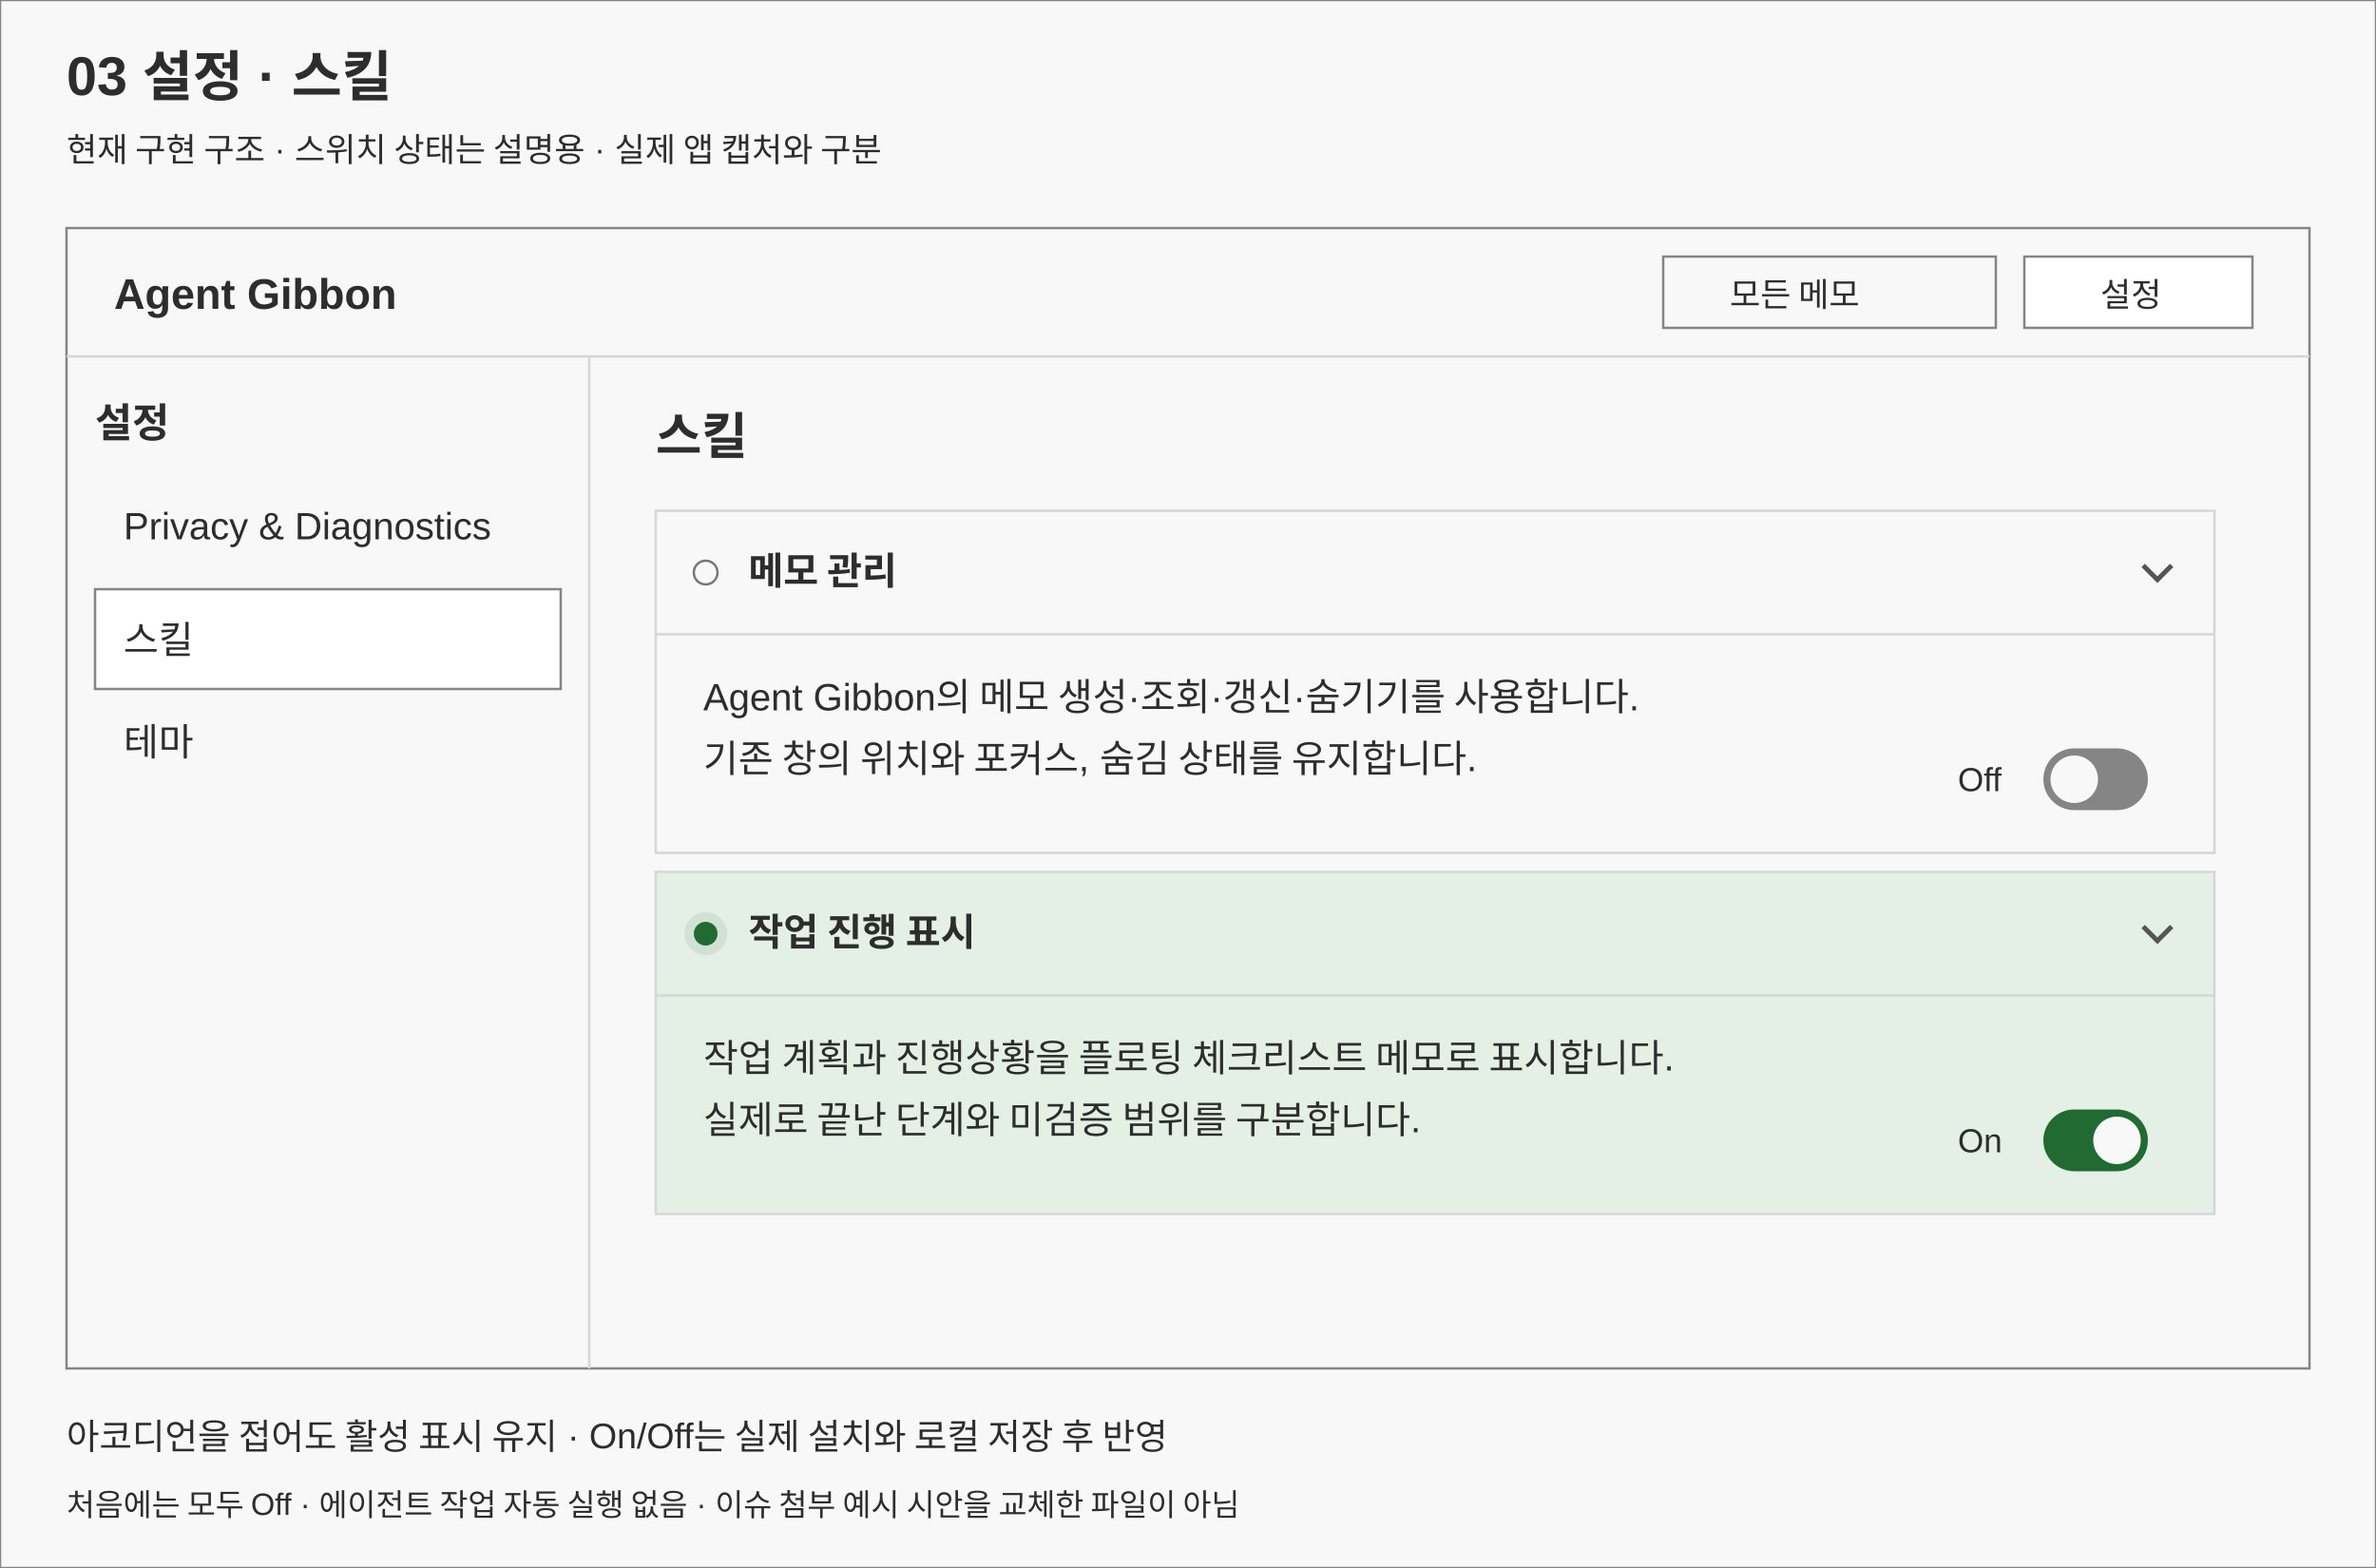
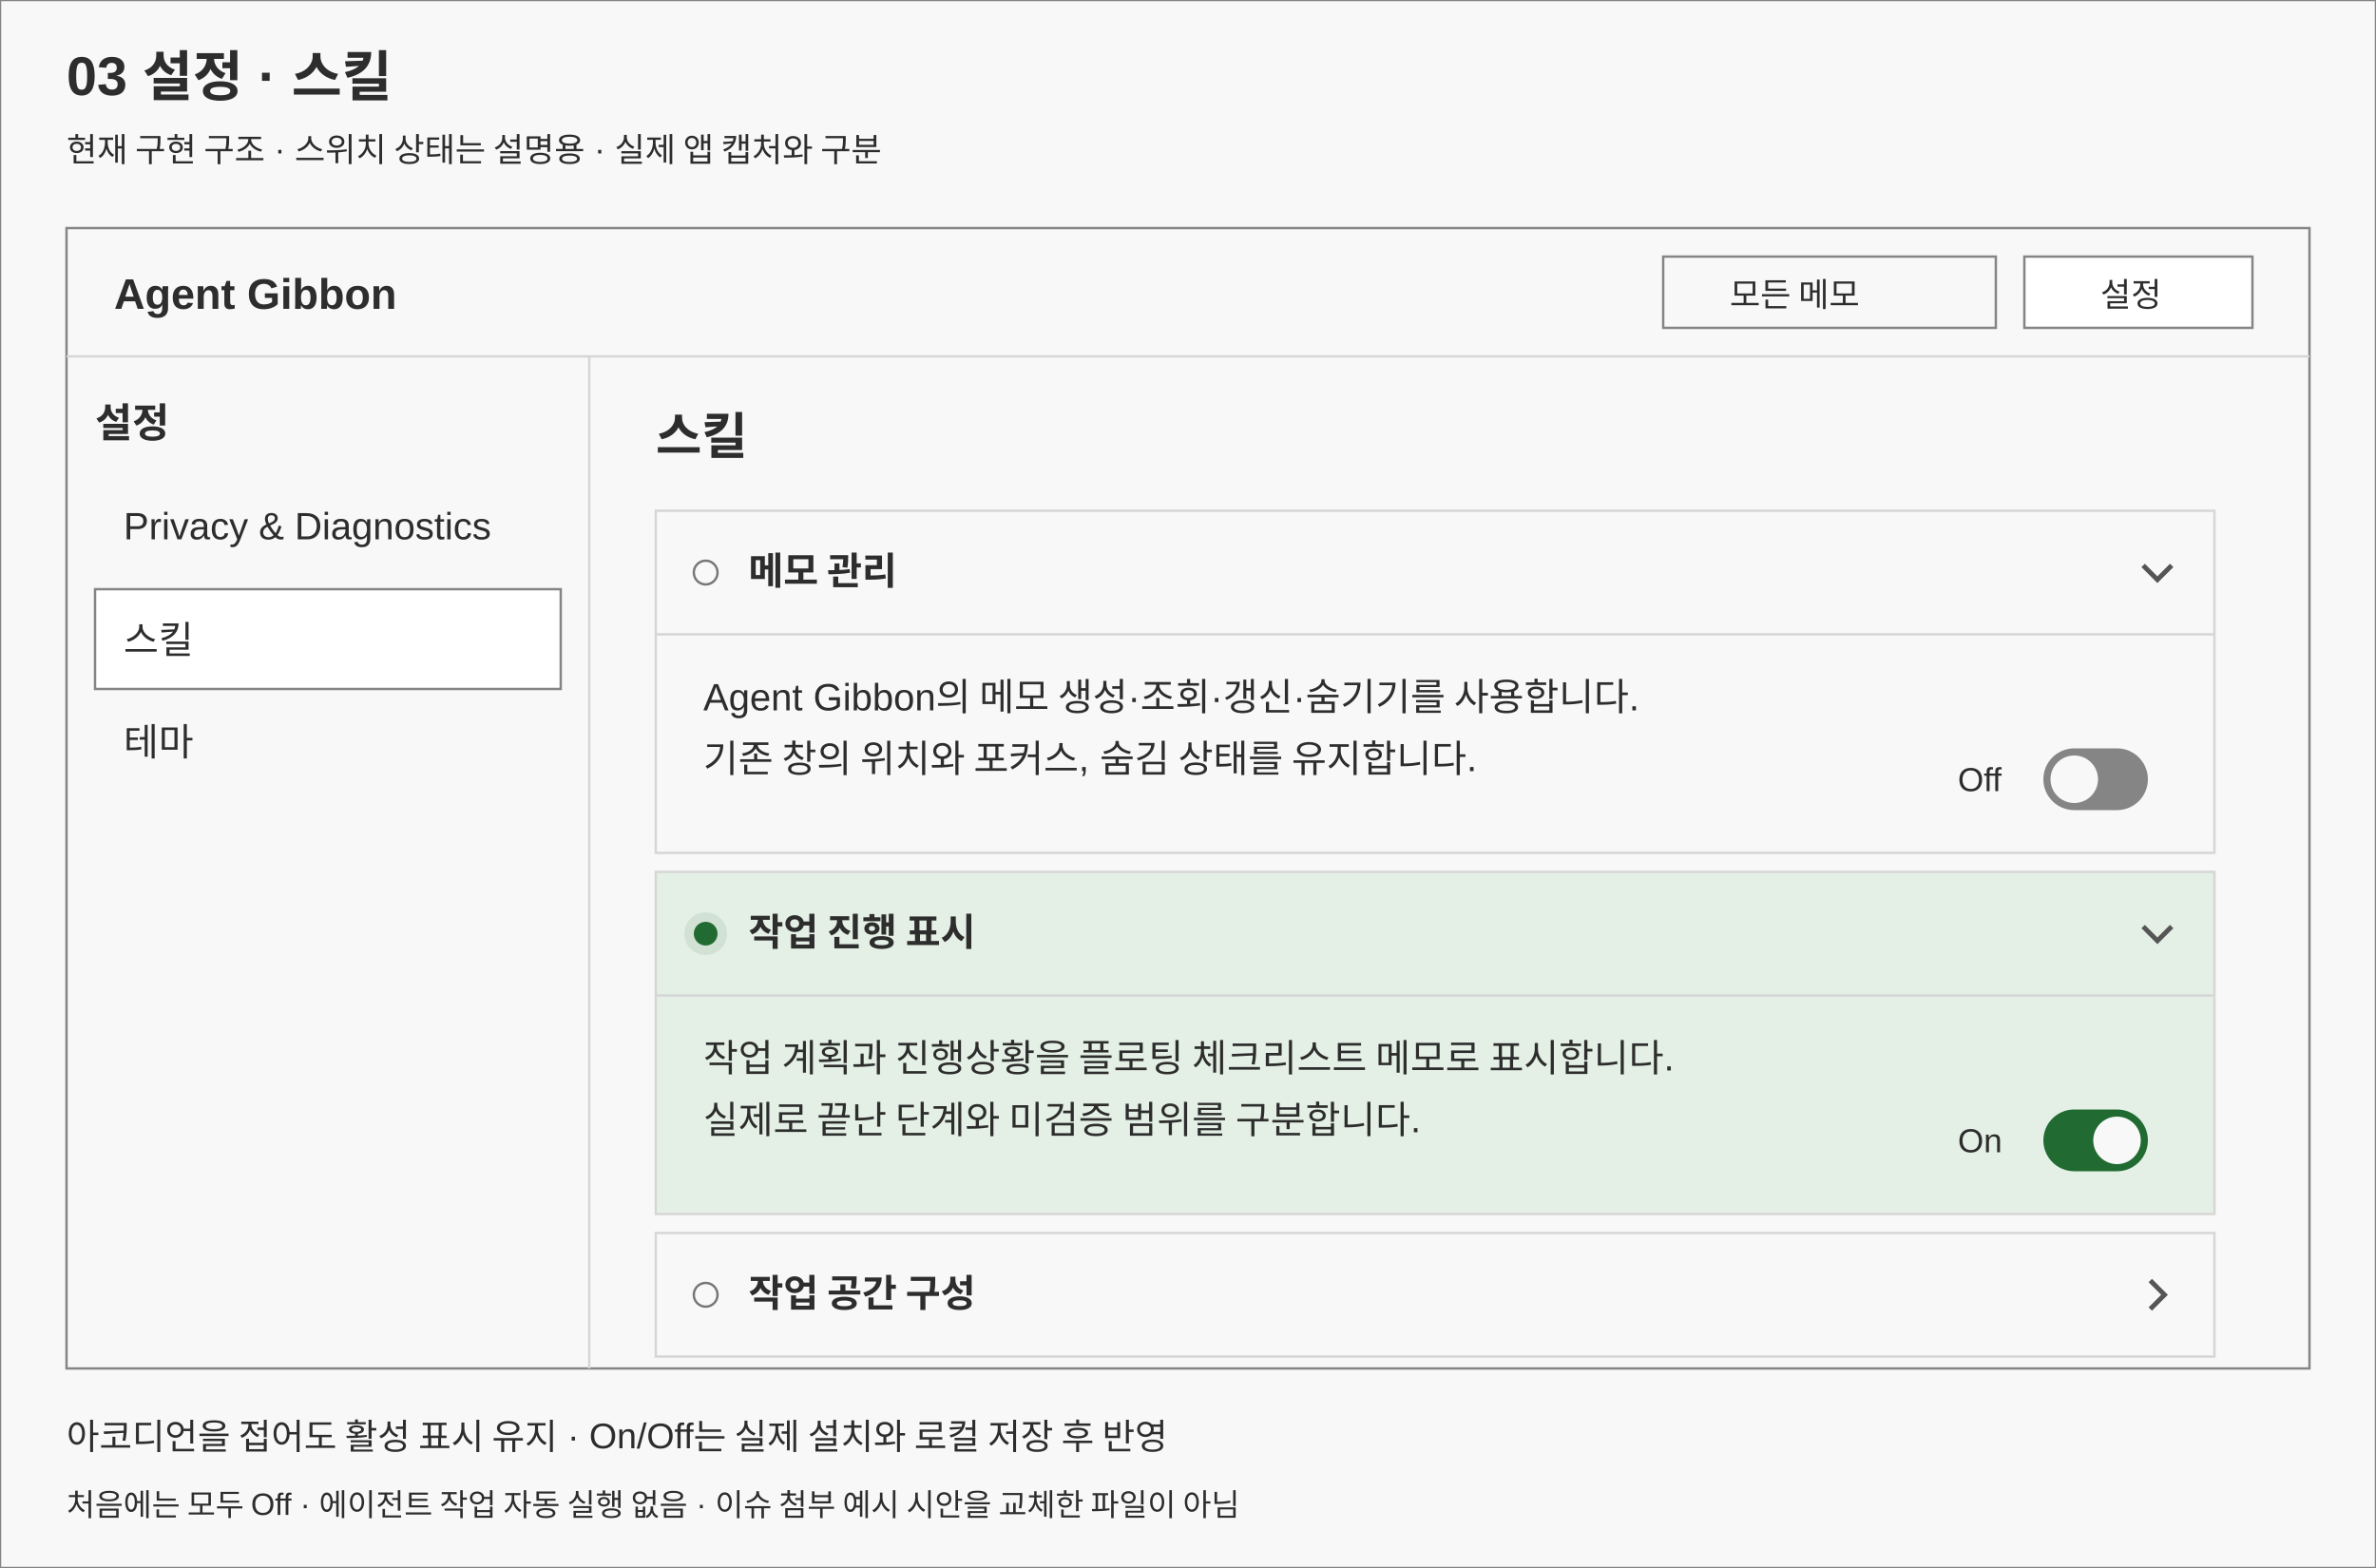
<svg xmlns="http://www.w3.org/2000/svg" width="1000" height="660" viewBox="0 0 1000 660">
  <style>text{font-family:Arial,'Apple SD Gothic Neo',sans-serif;fill:#2d2d2d}</style>
  <rect width="1000" height="660" fill="#f8f8f8" stroke="#858585" />
  <text x="28" y="40" font-size="23" font-weight="600">03 설정 · 스킬</text>
  <text x="28" y="68" font-size="14">현재 구현 구조 · 스위치 상태는 설명용 · 실제 앱 캡처와 구분</text>
  <rect x="28" y="96" width="944" height="480" fill="#f8f8f8" stroke="#858585" />
  <path d="M28 150H972 M248 150V576" stroke="#d6d6d6" />
  <text x="48" y="130" font-size="18" font-weight="600">Agent Gibbon</text>
  <rect x="700" y="108" width="140" height="30" fill="#f8f8f8" stroke="#858585" />
  <text x="728" y="129" font-size="14">모든 메모</text>
  <rect x="852" y="108" width="96" height="30" fill="#ffffff" stroke="#858585" />
  <text x="884" y="129" font-size="14">설정</text>
  <text x="40" y="184" font-size="17" font-weight="600">설정</text>
  <text x="52" y="227" font-size="16">Privacy &amp; Diagnostics</text>
  <rect x="40" y="248" width="196" height="42" fill="#ffffff" stroke="#858585" />
  <text x="52" y="275" font-size="16">스킬</text>
  <text x="52" y="318" font-size="16">테마</text>
  <text x="276" y="191" font-size="21" font-weight="600">스킬</text>
  <rect x="276" y="215" width="656" height="144" fill="#f8f8f8" stroke="#d6d6d6" />
  <path d="M276 267H932" stroke="#d6d6d6" />
  <circle cx="297" cy="241" r="5" fill="#f8f8f8" stroke="#777" />
  <text x="315" y="246" font-size="16" font-weight="600">메모 관리</text>
  <path d="M902 238l6 6 6-6" fill="none" stroke="#555" stroke-width="2" />
  <text x="296" y="299" font-size="16">Agent Gibbon의 메모 생성·조회·갱신·숨기기를 사용합니다.</text>
  <text x="296" y="325" font-size="16">기존 창의 위치와 포커스, 숨김 상태를 유지합니다.</text>
  <text x="824" y="333" font-size="14">Off</text>
  <rect x="860" y="315" width="44" height="26" rx="13" fill="#858585" />
  <circle cx="873" cy="328" r="10" fill="#f8f8f8" />
  <rect x="276" y="367" width="656" height="144" fill="#e4f0e5" stroke="#d6d6d6" />
  <path d="M276 419H932" stroke="#d6d6d6" />
  <circle cx="297" cy="393" r="9" fill="#216b32" opacity=".1" />
  <circle cx="297" cy="393" r="5" fill="#216b32" />
  <text x="315" y="398" font-size="16" font-weight="600">작업 진행 표시</text>
  <path d="M902 390l6 6 6-6" fill="none" stroke="#555" stroke-width="2" />
  <text x="296" y="451" font-size="16">작업 계획과 진행상황을 플로팅 체크리스트 메모로 표시합니다.</text>
  <text x="296" y="477" font-size="16">실제로 끝난 단계와 미검증 범위를 구분합니다.</text>
  <text x="824" y="485" font-size="14">On</text>
  <rect x="860" y="467" width="44" height="26" rx="13" fill="#216b32" />
  <circle cx="891" cy="480" r="10" fill="#f8f8f8" />
+   <rect x="276" y="519" width="656" height="52" fill="none" stroke="#d6d6d6" />
+   <circle cx="297" cy="545" r="5" fill="none" stroke="#777" />
+   <text x="315" y="550" font-size="16" font-weight="600">작업 공간 구성</text>
+   <path d="M905 539l6 6-6 6" fill="none" stroke="#555" stroke-width="2" />
  <text x="28" y="610" font-size="15">아코디언을 접어도 활성 표시 유지 · On/Off는 실제 설치와 로컬 저장 후 반영</text>
  <text x="28" y="638" font-size="13">처음에는 모두 Off · 에이전트 작업 자동 실행 없음 · 이슈 첨부 예시 시안을 교체한 파일이 아님</text>
</svg>
